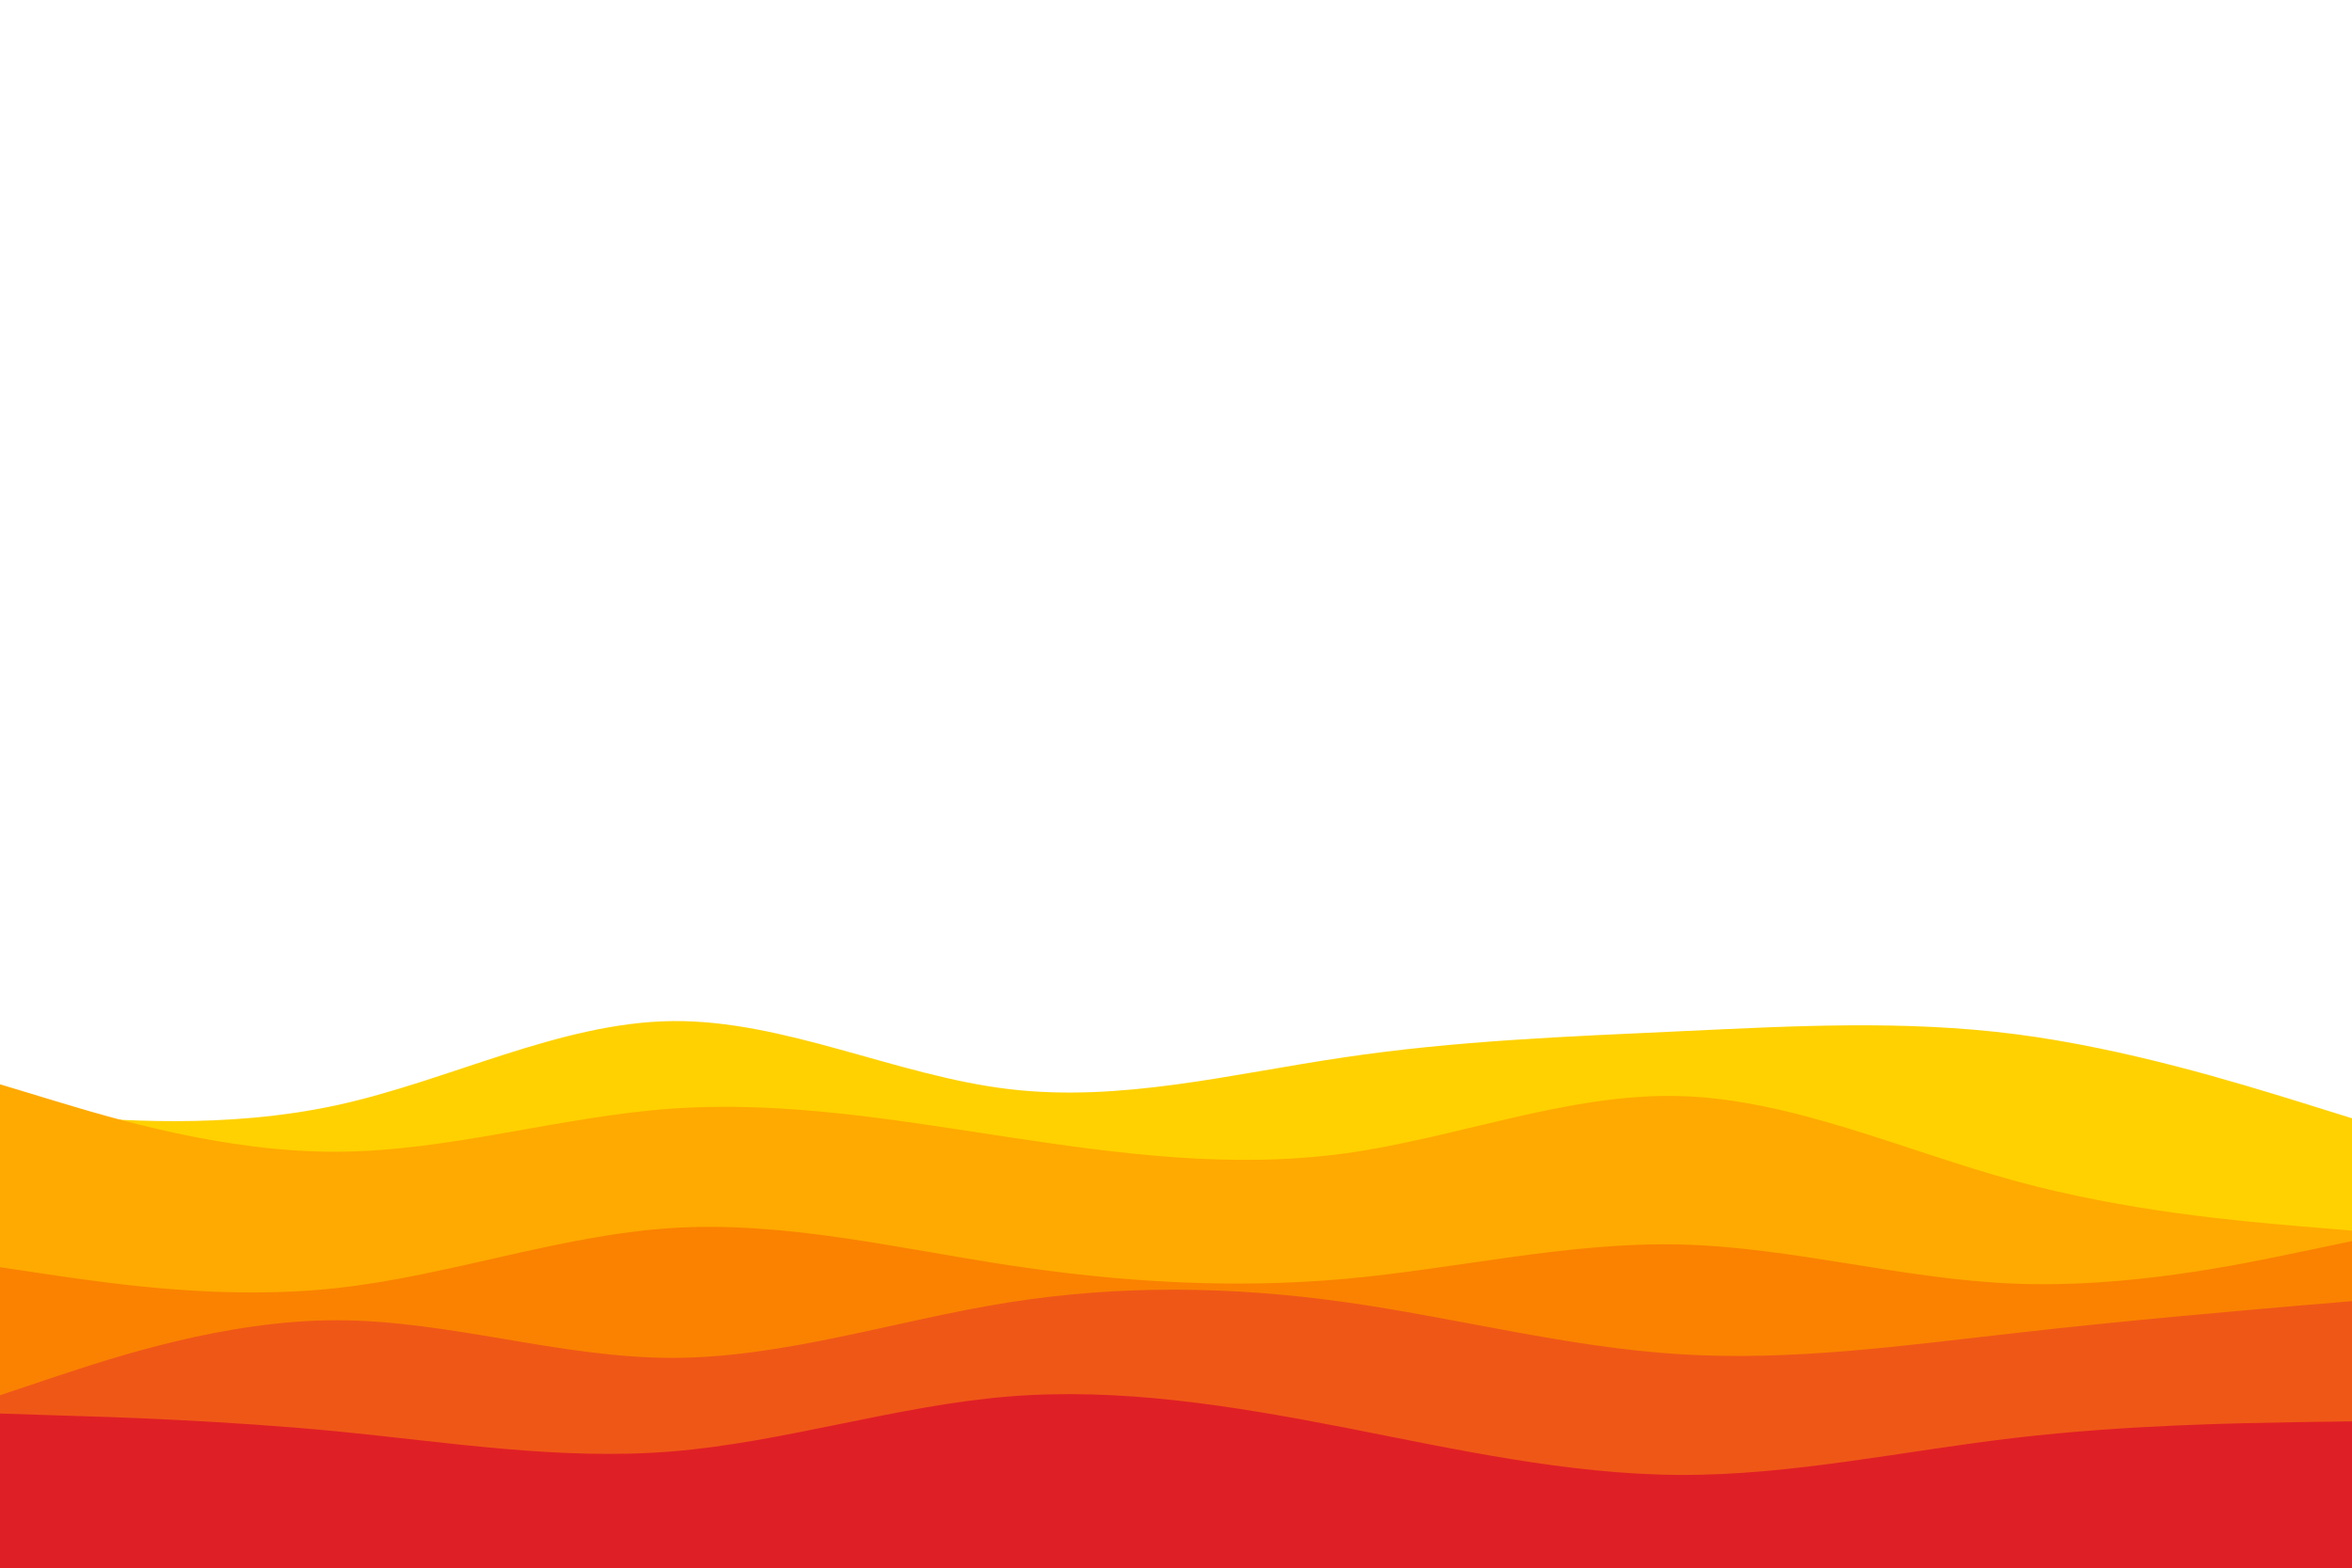
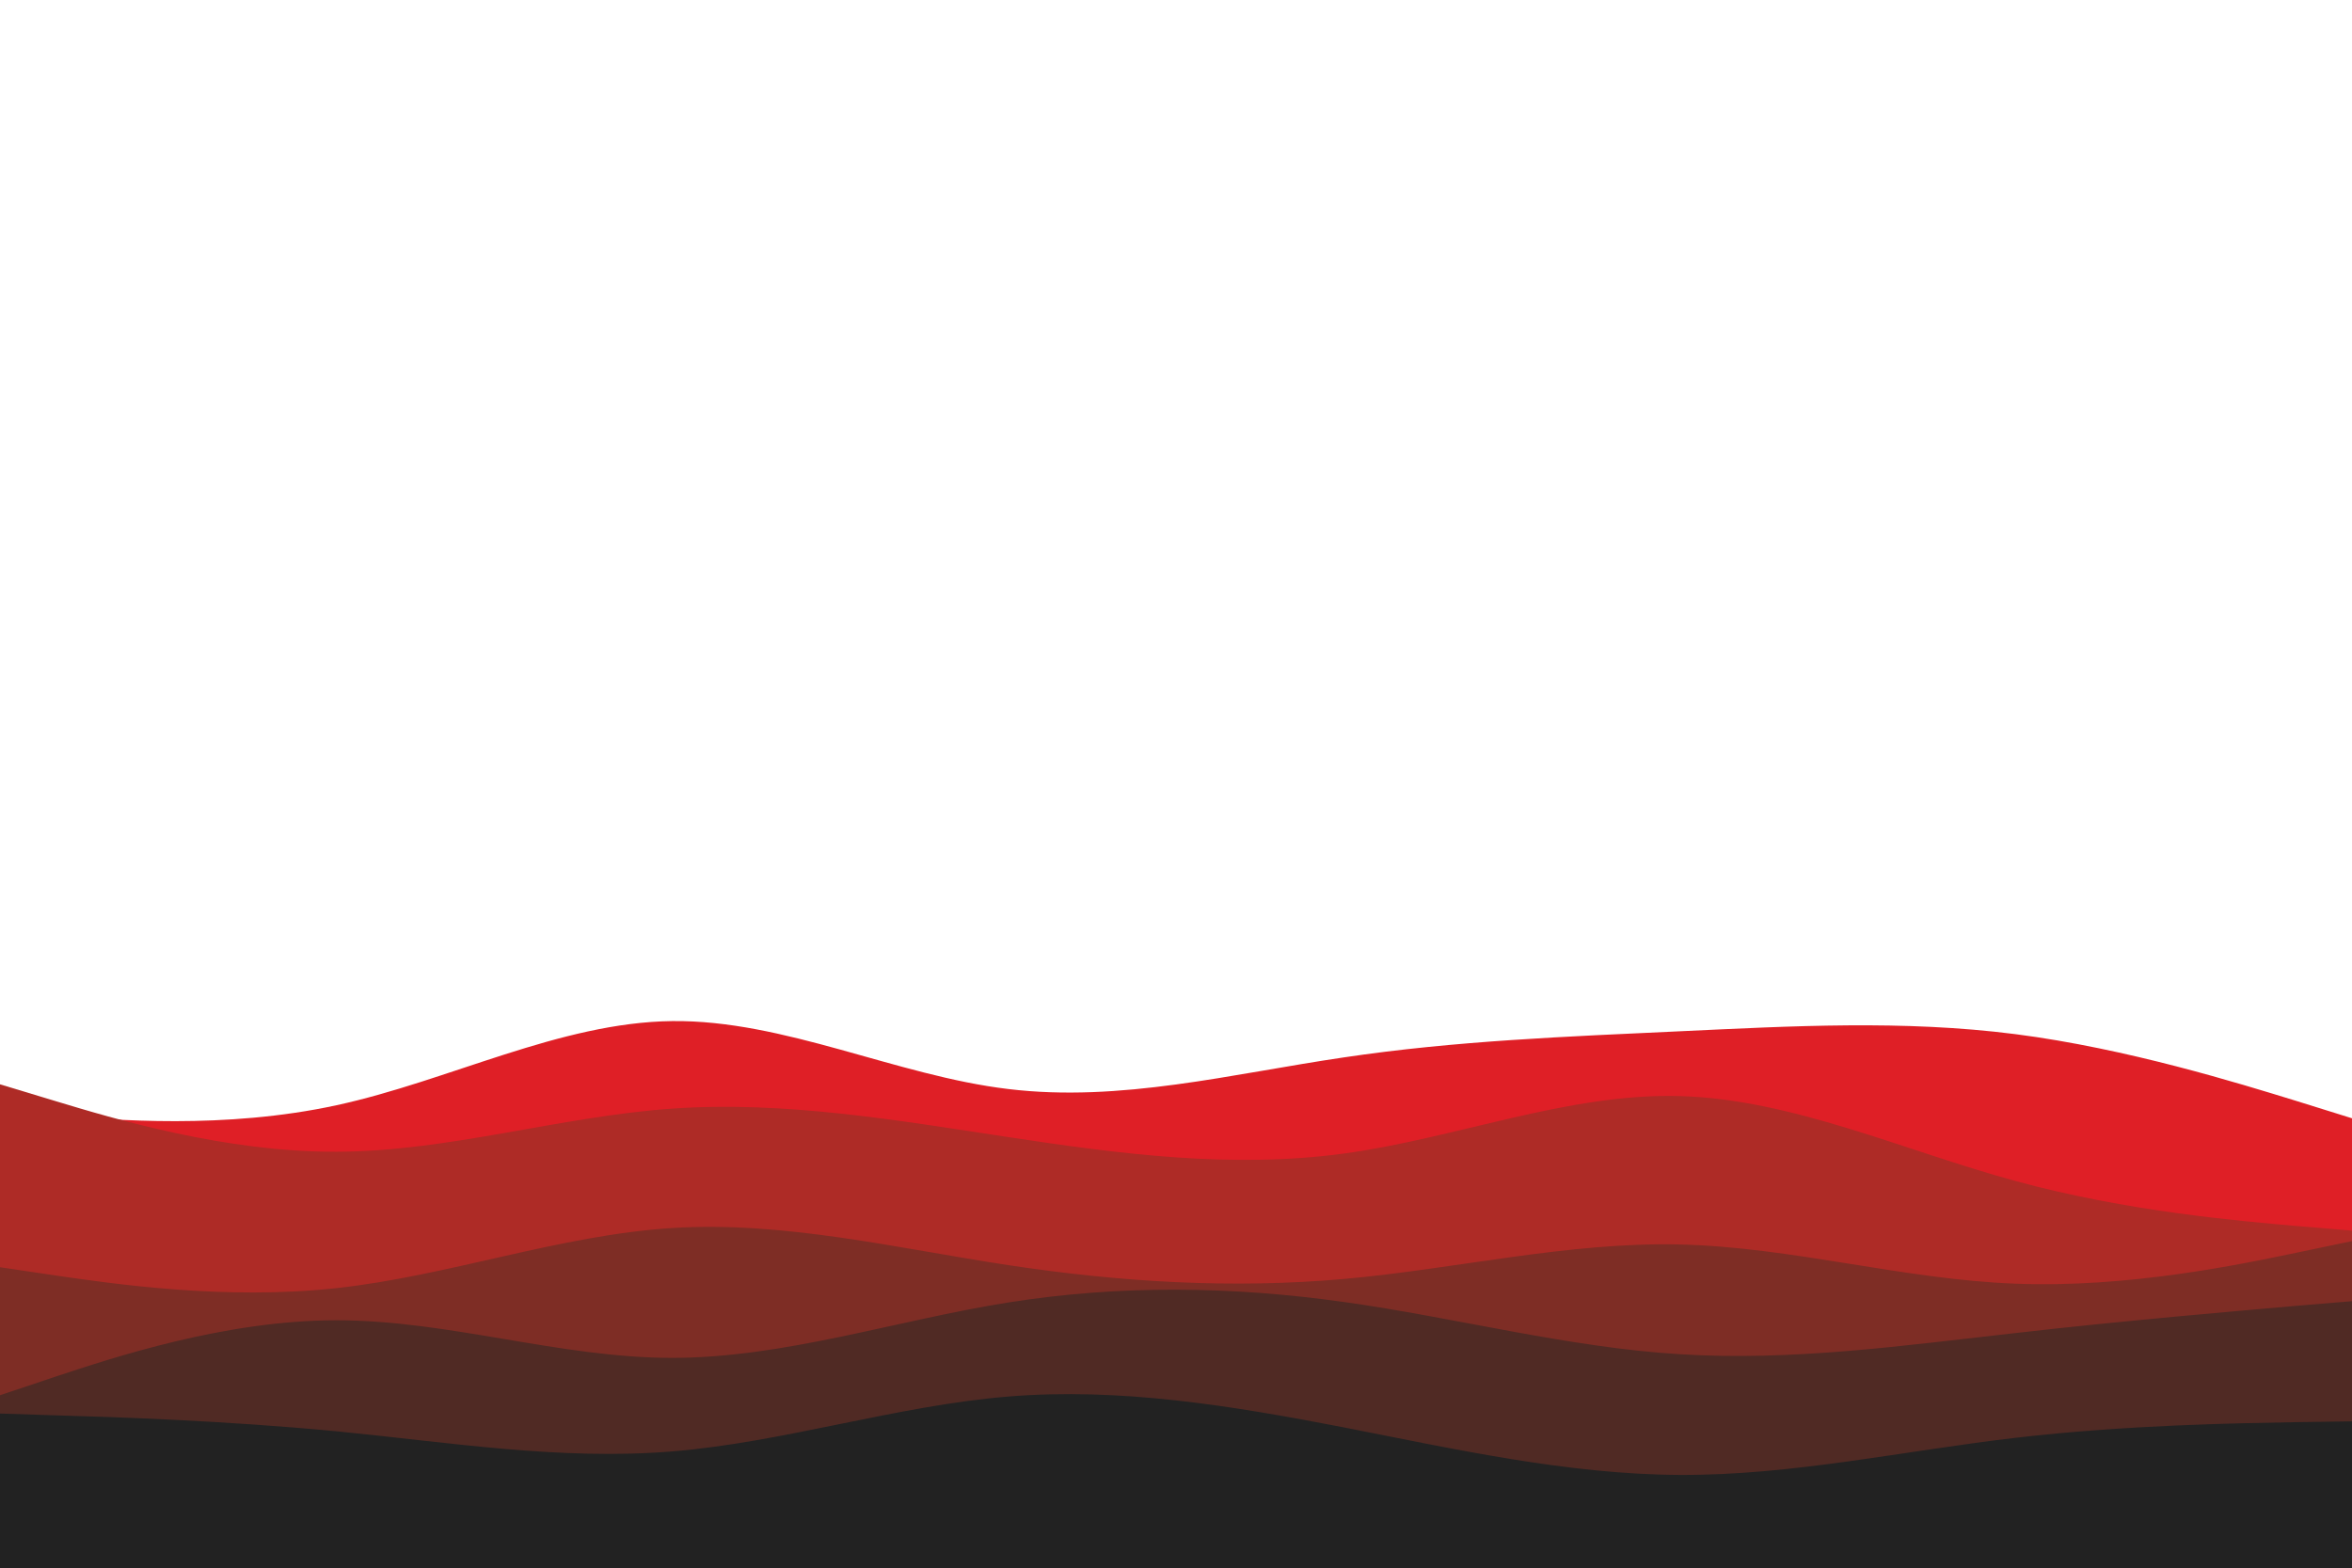
<svg xmlns="http://www.w3.org/2000/svg" id="visual" viewBox="0 0 900 600" width="900" height="600" version="1.1">
-   <path d="M0 425L21.5 426.8C43 428.7 86 432.3 128.8 423C171.7 413.7 214.3 391.3 257.2 390.8C300 390.3 343 411.7 385.8 416.8C428.7 422 471.3 411 514.2 404.7C557 398.3 600 396.7 642.8 394.7C685.7 392.7 728.3 390.3 771.2 395.8C814 401.3 857 414.7 878.5 421.3L900 428L900 601L878.5 601C857 601 814 601 771.2 601C728.3 601 685.7 601 642.8 601C600 601 557 601 514.2 601C471.3 601 428.7 601 385.8 601C343 601 300 601 257.2 601C214.3 601 171.7 601 128.8 601C86 601 43 601 21.5 601L0 601Z" fill="#ffd100" />
-   <path d="M0 415L21.5 421.5C43 428 86 441 128.8 440.8C171.7 440.7 214.3 427.3 257.2 424.3C300 421.3 343 428.7 385.8 435.2C428.7 441.7 471.3 447.3 514.2 441.5C557 435.7 600 418.3 642.8 419.5C685.7 420.7 728.3 440.3 771.2 452C814 463.7 857 467.3 878.5 469.2L900 471L900 601L878.5 601C857 601 814 601 771.2 601C728.3 601 685.7 601 642.8 601C600 601 557 601 514.2 601C471.3 601 428.7 601 385.8 601C343 601 300 601 257.2 601C214.3 601 171.7 601 128.8 601C86 601 43 601 21.5 601L0 601Z" fill="#ffaa00" />
-   <path d="M0 485L21.5 488.2C43 491.3 86 497.7 128.8 493C171.7 488.3 214.3 472.7 257.2 470C300 467.3 343 477.7 385.8 484.2C428.7 490.7 471.3 493.3 514.2 489.5C557 485.7 600 475.3 642.8 476.3C685.7 477.3 728.3 489.7 771.2 491.3C814 493 857 484 878.5 479.5L900 475L900 601L878.5 601C857 601 814 601 771.2 601C728.3 601 685.7 601 642.8 601C600 601 557 601 514.2 601C471.3 601 428.7 601 385.8 601C343 601 300 601 257.2 601C214.3 601 171.7 601 128.8 601C86 601 43 601 21.5 601L0 601Z" fill="#fa8200" />
-   <path d="M0 534L21.5 526.8C43 519.7 86 505.3 128.8 505.3C171.7 505.3 214.3 519.7 257.2 519.7C300 519.7 343 505.3 385.8 498.5C428.7 491.7 471.3 492.3 514.2 498.3C557 504.3 600 515.7 642.8 518.3C685.7 521 728.3 515 771.2 510.2C814 505.3 857 501.7 878.5 499.8L900 498L900 601L878.5 601C857 601 814 601 771.2 601C728.3 601 685.7 601 642.8 601C600 601 557 601 514.2 601C471.3 601 428.7 601 385.8 601C343 601 300 601 257.2 601C214.3 601 171.7 601 128.8 601C86 601 43 601 21.5 601L0 601Z" fill="#ef5717" />
-   <path d="M0 541L21.5 541.7C43 542.3 86 543.7 128.8 547.8C171.7 552 214.3 559 257.2 555.5C300 552 343 538 385.8 534.5C428.7 531 471.3 538 514.2 546.3C557 554.7 600 564.3 642.8 564.5C685.7 564.7 728.3 555.3 771.2 550.3C814 545.3 857 544.7 878.5 544.3L900 544L900 601L878.5 601C857 601 814 601 771.2 601C728.3 601 685.7 601 642.8 601C600 601 557 601 514.2 601C471.3 601 428.7 601 385.8 601C343 601 300 601 257.2 601C214.3 601 171.7 601 128.8 601C86 601 43 601 21.5 601L0 601Z" fill="#df1f26" />
+   <path d="M0 425L21.5 426.8C43 428.7 86 432.3 128.8 423C171.7 413.7 214.3 391.3 257.2 390.8C300 390.3 343 411.7 385.8 416.8C428.7 422 471.3 411 514.2 404.7C557 398.3 600 396.7 642.8 394.7C685.7 392.7 728.3 390.3 771.2 395.8C814 401.3 857 414.7 878.5 421.3L900 428L900 601L878.5 601C857 601 814 601 771.2 601C728.3 601 685.7 601 642.8 601C600 601 557 601 514.2 601C471.3 601 428.7 601 385.8 601C343 601 300 601 257.2 601C214.3 601 171.7 601 128.8 601C86 601 43 601 21.5 601L0 601Z" fill="#df1f26" />
+   <path d="M0 415L21.5 421.5C43 428 86 441 128.8 440.8C171.7 440.7 214.3 427.3 257.2 424.3C300 421.3 343 428.7 385.8 435.2C428.7 441.7 471.3 447.3 514.2 441.5C557 435.7 600 418.3 642.8 419.5C685.7 420.7 728.3 440.3 771.2 452C814 463.7 857 467.3 878.5 469.2L900 471L900 601L878.5 601C857 601 814 601 771.2 601C728.3 601 685.7 601 642.8 601C600 601 557 601 514.2 601C471.3 601 428.7 601 385.8 601C343 601 300 601 257.2 601C214.3 601 171.7 601 128.8 601C86 601 43 601 21.5 601L0 601Z" fill="#ae2b26" />
+   <path d="M0 485L21.5 488.2C43 491.3 86 497.7 128.8 493C171.7 488.3 214.3 472.7 257.2 470C300 467.3 343 477.7 385.8 484.2C428.7 490.7 471.3 493.3 514.2 489.5C557 485.7 600 475.3 642.8 476.3C685.7 477.3 728.3 489.7 771.2 491.3C814 493 857 484 878.5 479.5L900 475L900 601L878.5 601C857 601 814 601 771.2 601C728.3 601 685.7 601 642.8 601C600 601 557 601 514.2 601C471.3 601 428.7 601 385.8 601C343 601 300 601 257.2 601C214.3 601 171.7 601 128.8 601C86 601 43 601 21.5 601L0 601Z" fill="#7e2d25" />
+   <path d="M0 534L21.5 526.8C43 519.7 86 505.3 128.8 505.3C171.7 505.3 214.3 519.7 257.2 519.7C300 519.7 343 505.3 385.8 498.5C428.7 491.7 471.3 492.3 514.2 498.3C557 504.3 600 515.7 642.8 518.3C685.7 521 728.3 515 771.2 510.2C814 505.3 857 501.7 878.5 499.8L900 498L900 601L878.5 601C857 601 814 601 771.2 601C728.3 601 685.7 601 642.8 601C600 601 557 601 514.2 601C471.3 601 428.7 601 385.8 601C343 601 300 601 257.2 601C214.3 601 171.7 601 128.8 601C86 601 43 601 21.5 601L0 601Z" fill="#502a24" />
+   <path d="M0 541L21.5 541.7C43 542.3 86 543.7 128.8 547.8C171.7 552 214.3 559 257.2 555.5C300 552 343 538 385.8 534.5C428.7 531 471.3 538 514.2 546.3C557 554.7 600 564.3 642.8 564.5C685.7 564.7 728.3 555.3 771.2 550.3C814 545.3 857 544.7 878.5 544.3L900 544L900 601L878.5 601C857 601 814 601 771.2 601C728.3 601 685.7 601 642.8 601C600 601 557 601 514.2 601C471.3 601 428.7 601 385.8 601C343 601 300 601 257.2 601C214.3 601 171.7 601 128.8 601C86 601 43 601 21.5 601L0 601Z" fill="#222222" />
</svg>
